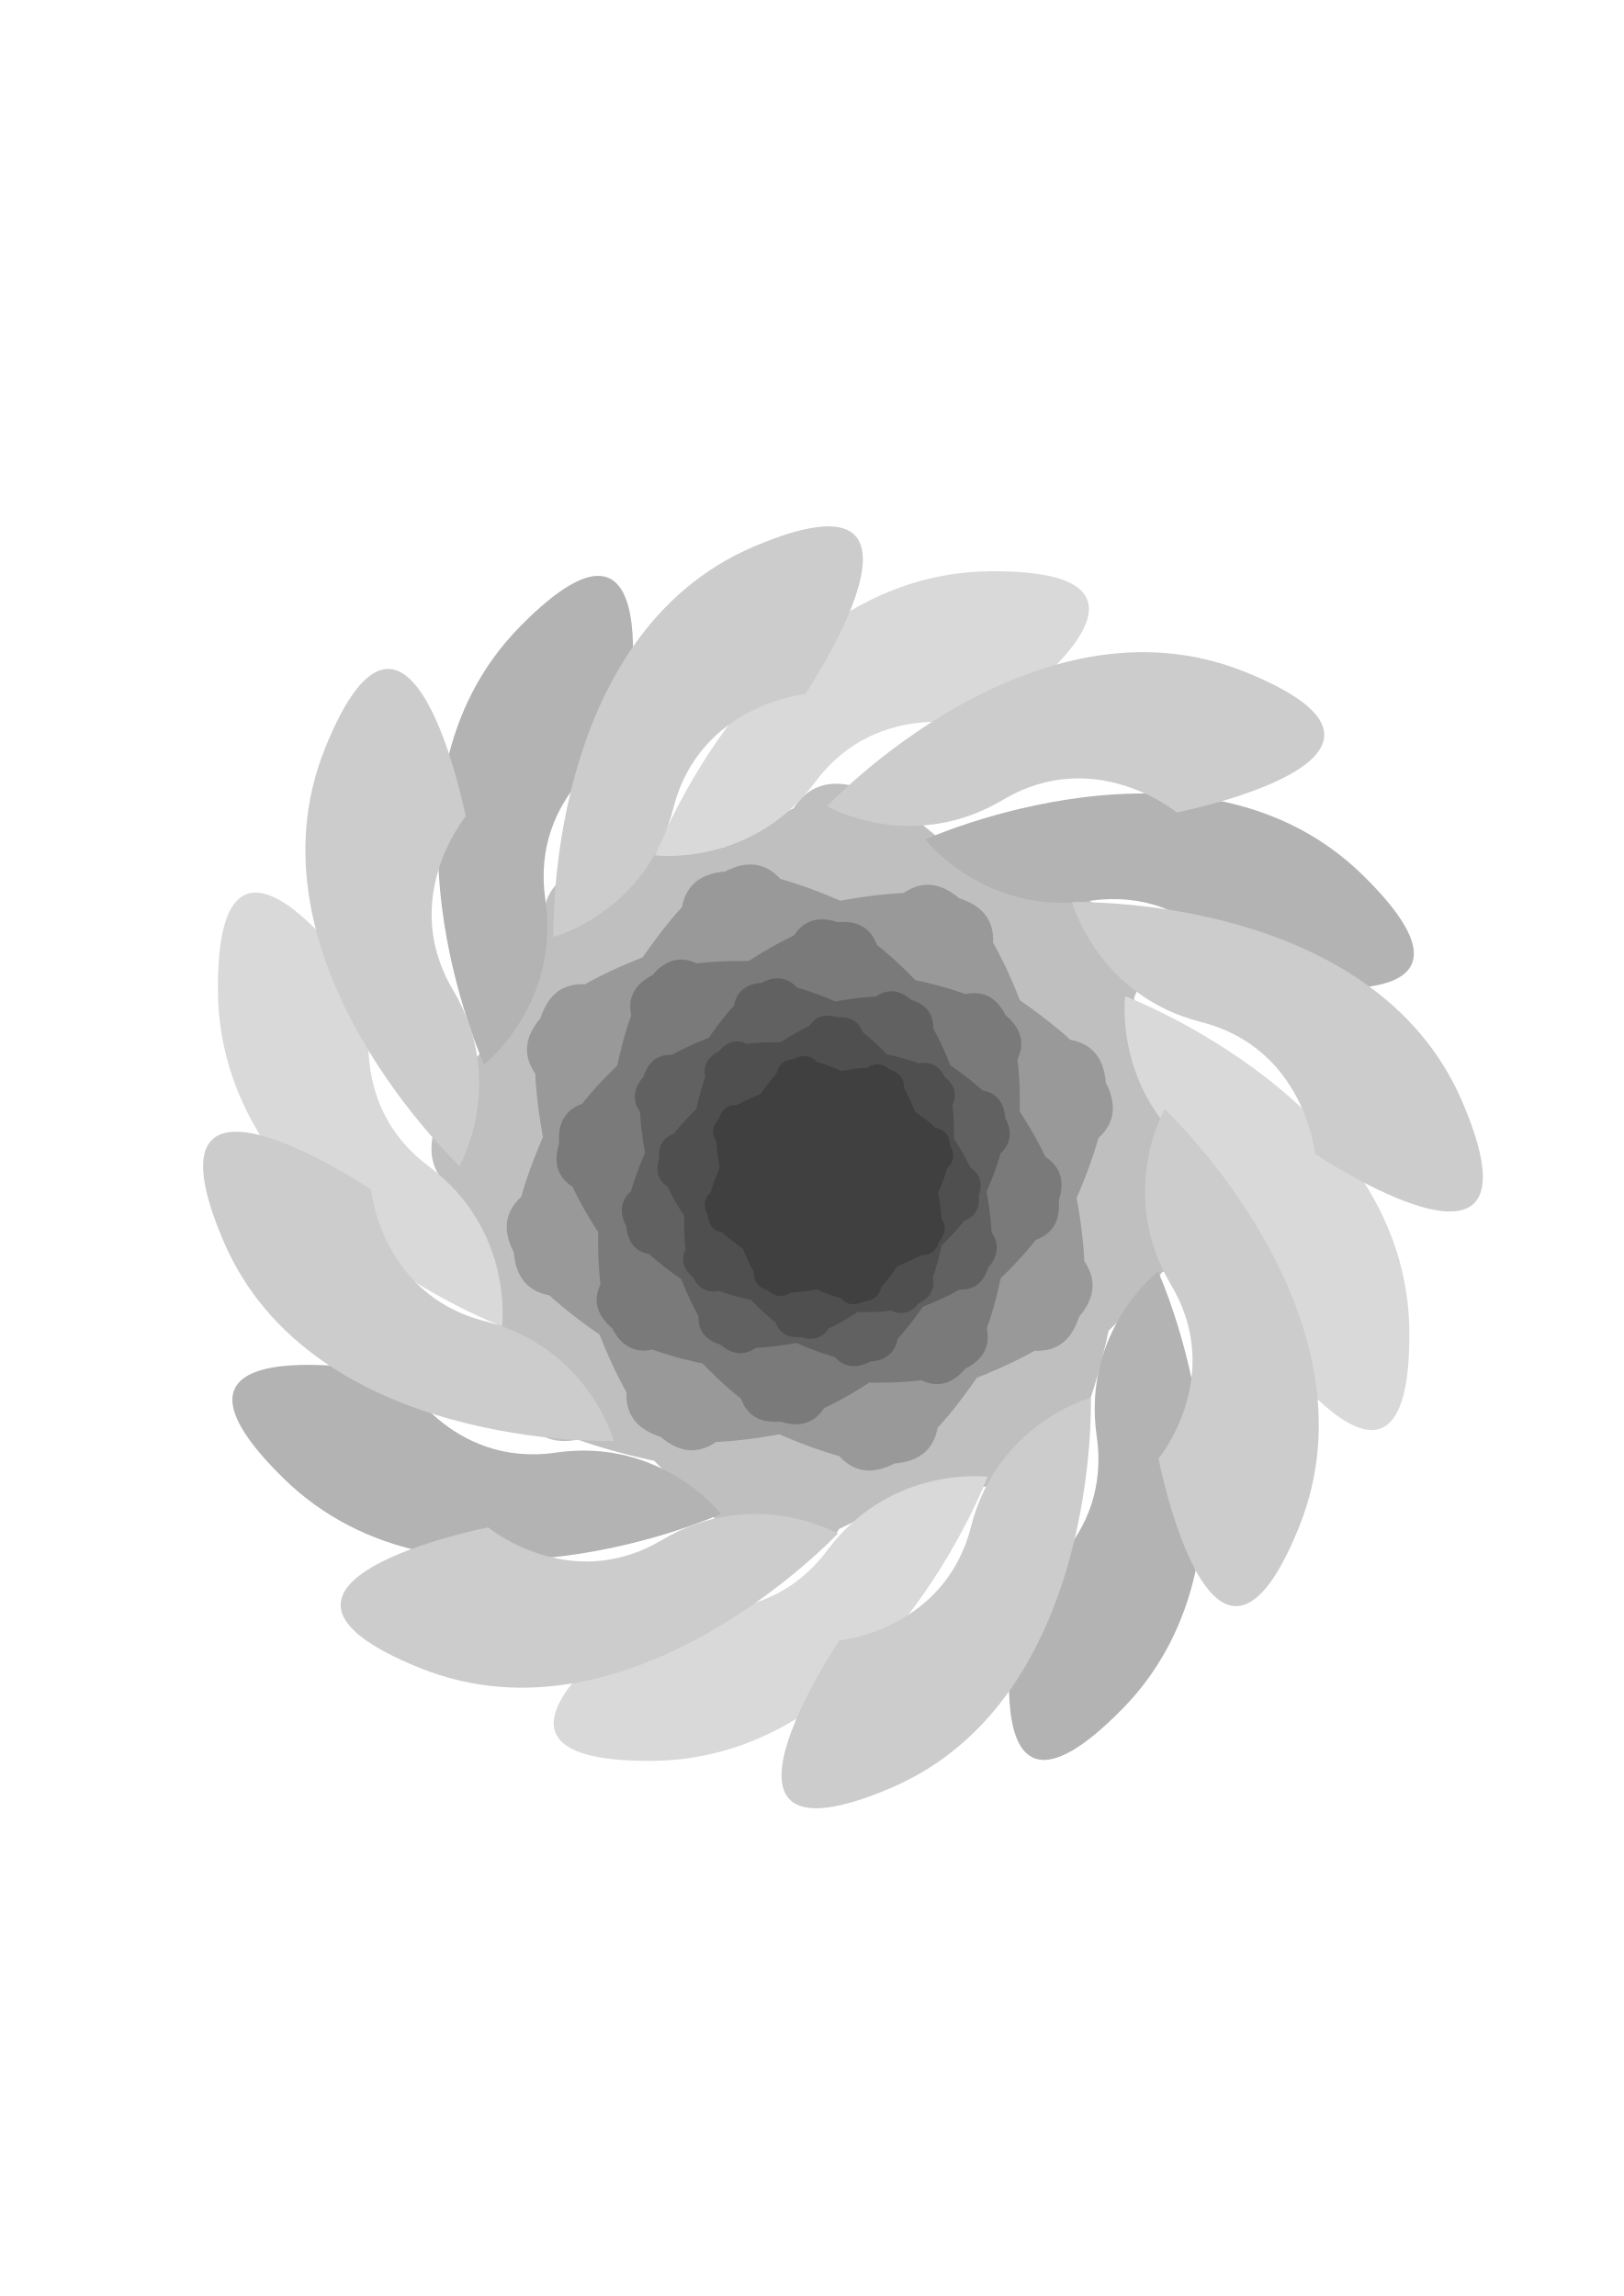
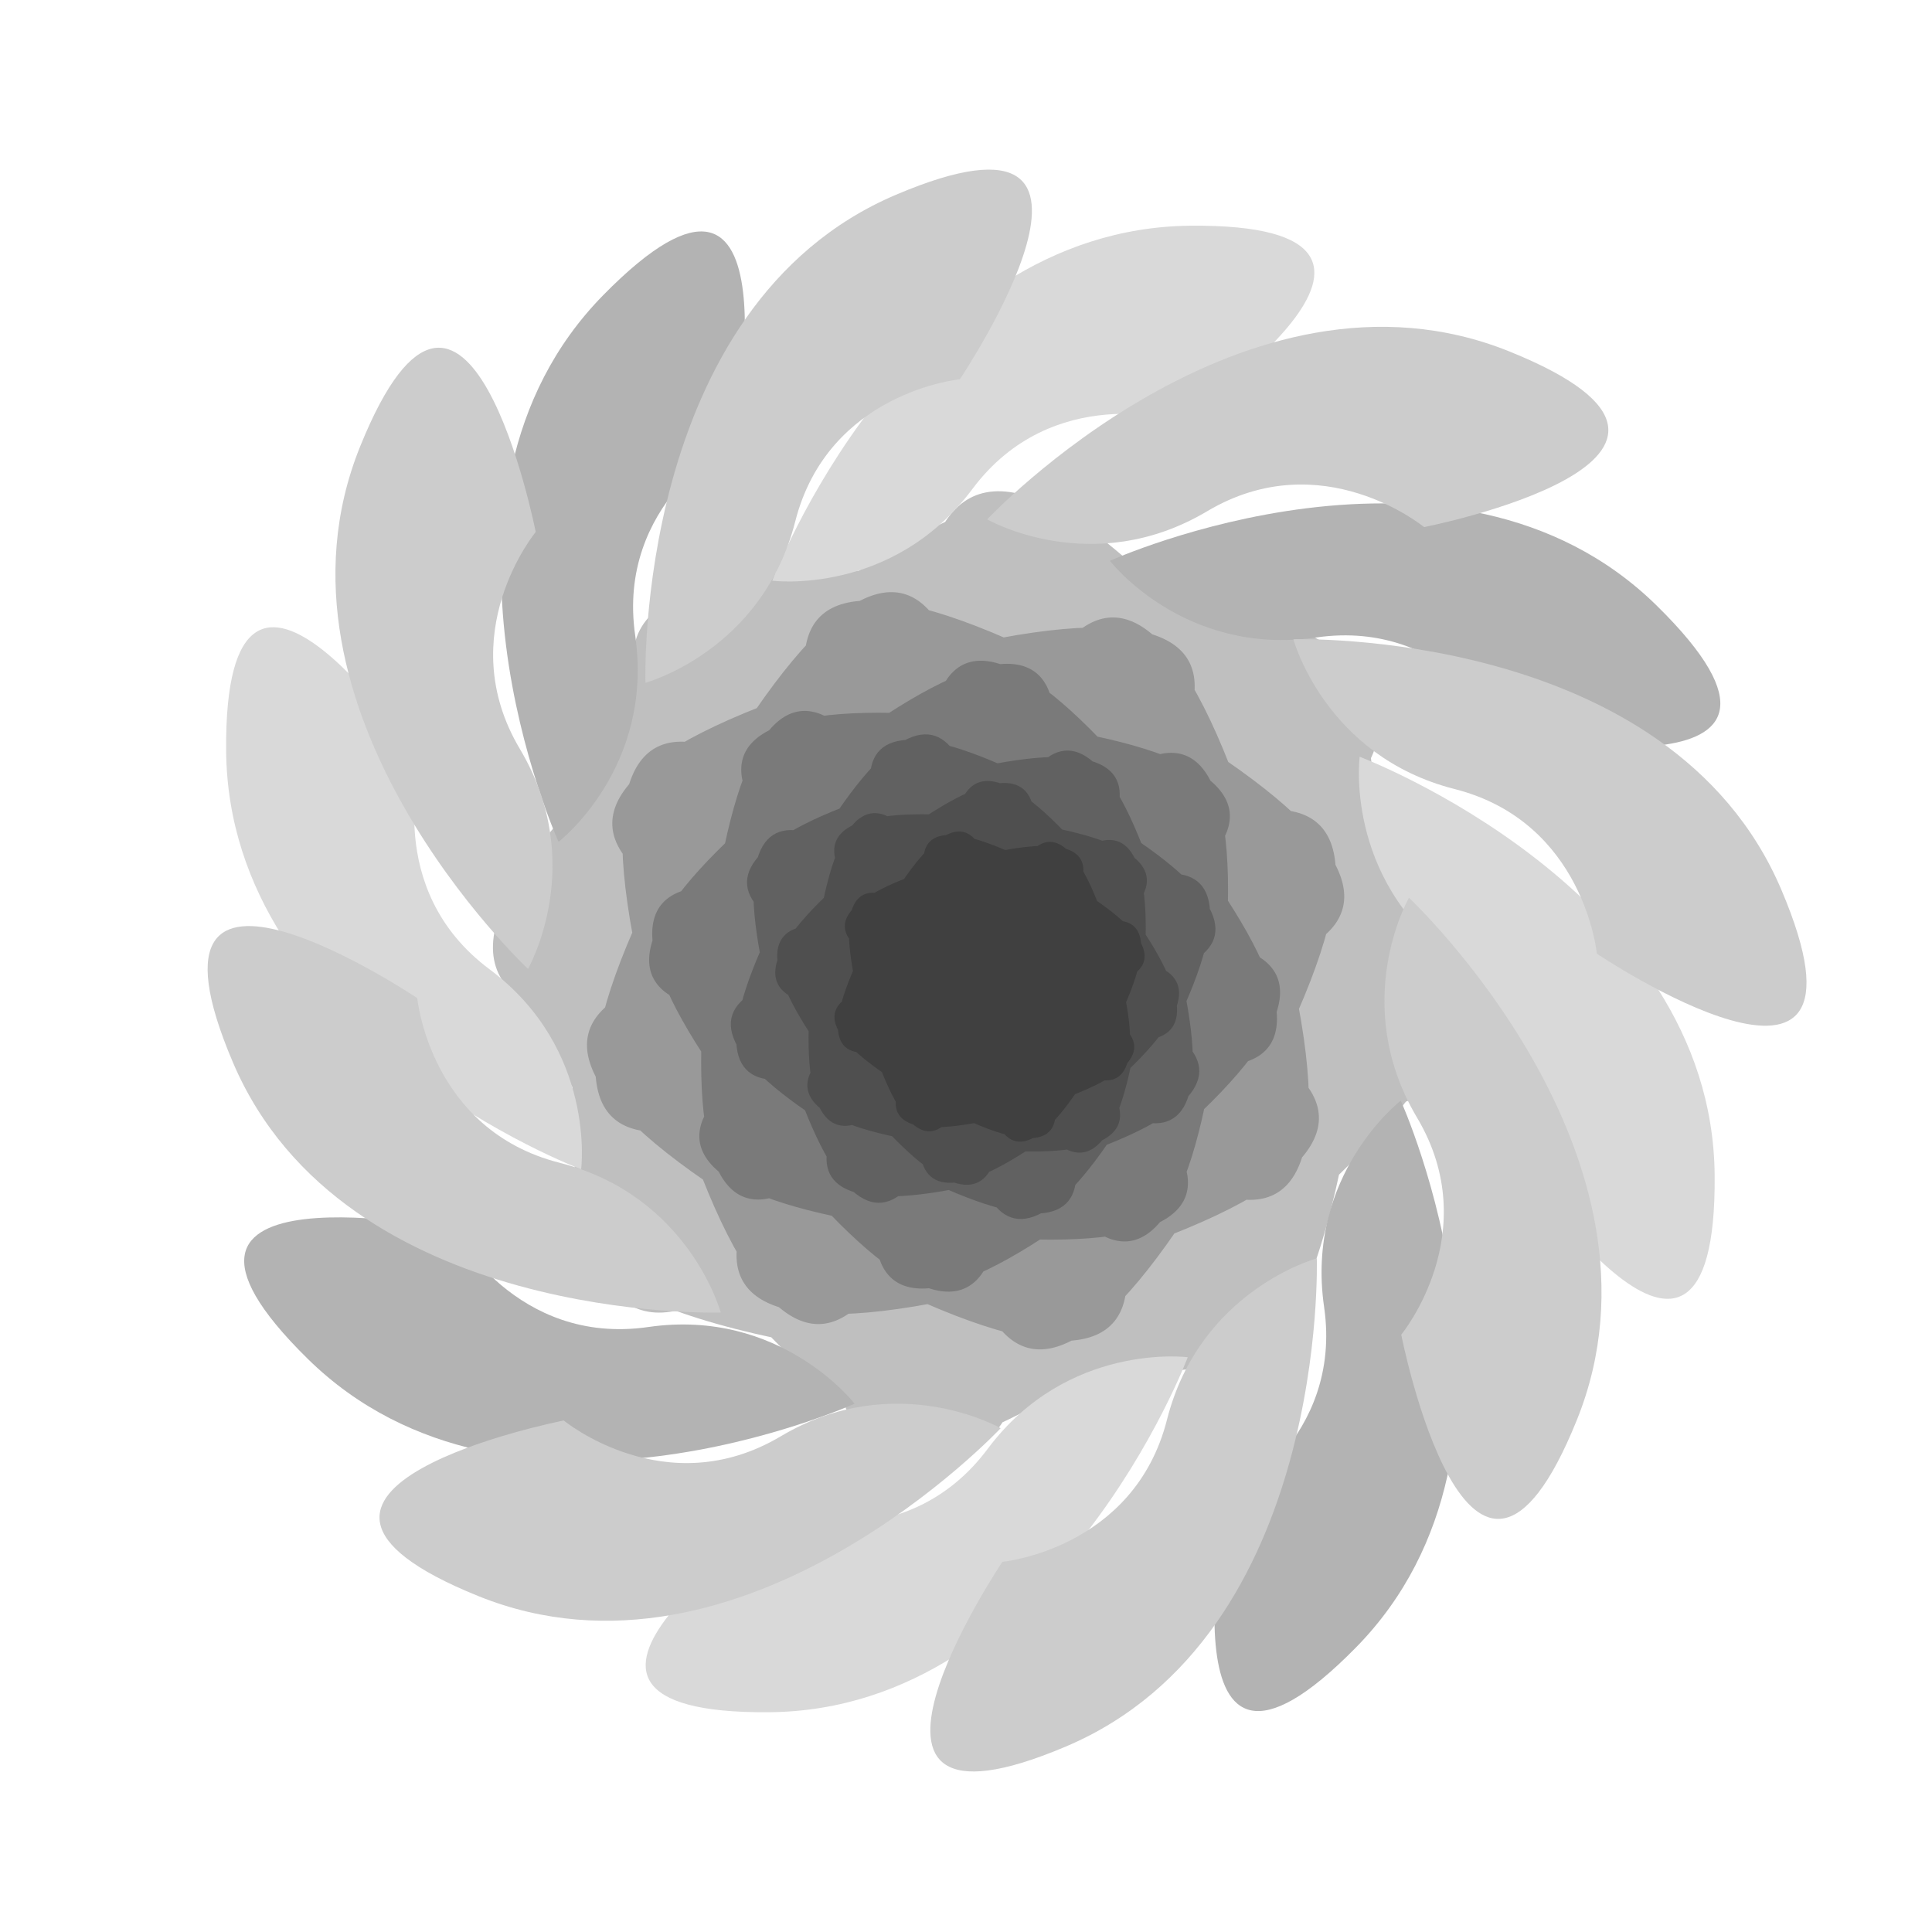
- <svg xmlns="http://www.w3.org/2000/svg" width="210mm" height="297mm" viewBox="0 0 210 297" version="1.1" id="svg1">
+ <svg xmlns="http://www.w3.org/2000/svg" width="200mm" height="200mm" viewBox="0 0 200 200" version="1.1" id="svg1">
  <defs id="defs1" />
  <g id="layer1">
-     <path style="fill:#bfbfbf;fill-opacity:1;stroke-width:2;stroke-linejoin:round" id="path1" d="M 82.409,141.973 C 185.431,60.083 -78.252,135.595 52.5,150.538 183.252,165.481 -56.595,32.423 25.294,135.445 107.183,238.467 31.672,-25.216 16.729,105.535 1.786,236.287 134.843,-3.56 31.821,78.33 -71.201,160.219 192.483,84.708 61.731,69.764 -69.021,54.821 170.826,187.879 88.937,84.857 7.048,-18.165 82.559,245.519 97.502,114.767 112.445,-15.985 -20.613,223.862 82.409,141.973 Z" transform="translate(48.47016,41.01438)" />
-     <path style="fill:#999999;fill-opacity:1;stroke-width:2;stroke-linejoin:round" id="path1-0" d="M 82.409,141.973 C 185.431,60.083 -78.252,135.595 52.5,150.538 183.252,165.481 -56.595,32.423 25.294,135.445 107.183,238.467 31.672,-25.216 16.729,105.535 1.786,236.287 134.843,-3.56 31.821,78.33 -71.201,160.219 192.483,84.708 61.731,69.764 -69.021,54.821 170.826,187.879 88.937,84.857 7.048,-18.165 82.559,245.519 97.502,114.767 112.445,-15.985 -20.613,223.862 82.409,141.973 Z" transform="matrix(-0.3074897,0.7423457,-0.7423457,-0.3074897,204.0673,142.4944)" />
-     <path style="fill:#7a7a7a;fill-opacity:1;stroke-width:2;stroke-linejoin:round" id="path1-0-6" d="M 82.409,141.973 C 185.431,60.083 -78.252,135.595 52.5,150.538 183.252,165.481 -56.595,32.423 25.294,135.445 107.183,238.467 31.672,-25.216 16.729,105.535 1.786,236.287 134.843,-3.56 31.821,78.33 -71.201,160.219 192.483,84.708 61.731,69.764 -69.021,54.821 170.826,187.879 88.937,84.857 7.048,-18.165 82.559,245.519 97.502,114.767 112.445,-15.985 -20.613,223.862 82.409,141.973 Z" transform="matrix(-0.4638645,0.4638645,-0.4638645,-0.4638645,182.219,176.1856)" />
-     <path style="fill:#616161;fill-opacity:1;stroke-width:2;stroke-linejoin:round" id="path1-0-6-1" d="M 82.409,141.973 C 185.431,60.083 -78.252,135.595 52.5,150.538 183.252,165.481 -56.595,32.423 25.294,135.445 107.183,238.467 31.672,-25.216 16.729,105.535 1.786,236.287 134.843,-3.56 31.821,78.33 -71.201,160.219 192.483,84.708 61.731,69.764 -69.021,54.821 170.826,187.879 88.937,84.857 7.048,-18.165 82.559,245.519 97.502,114.767 112.445,-15.985 -20.613,223.862 82.409,141.973 Z" transform="matrix(-0.4751012,0.1967934,-0.1967934,-0.4751012,154.3267,192.7282)" />
-     <path style="fill:#4f4f4f;fill-opacity:1;stroke-width:2;stroke-linejoin:round" id="path1-0-6-1-6" d="M 82.409,141.973 C 185.431,60.083 -78.252,135.595 52.5,150.538 183.252,165.481 -56.595,32.423 25.294,135.445 107.183,238.467 31.672,-25.216 16.729,105.535 1.786,236.287 134.843,-3.56 31.821,78.33 -71.201,160.219 192.483,84.708 61.731,69.764 -69.021,54.821 170.826,187.879 88.937,84.857 7.048,-18.165 82.559,245.519 97.502,114.767 112.445,-15.985 -20.613,223.862 82.409,141.973 Z" transform="matrix(-0.4198422,-1.0979603e-8,1.0979603e-8,-0.4198422,129.9079,198.5244)" />
-     <path style="fill:#404040;fill-opacity:1;stroke-width:2;stroke-linejoin:round" id="path1-0-6-1-6-7" d="M 82.409,141.973 C 185.431,60.083 -78.252,135.595 52.5,150.538 183.252,165.481 -56.595,32.423 25.294,135.445 107.183,238.467 31.672,-25.216 16.729,105.535 1.786,236.287 134.843,-3.56 31.821,78.33 -71.201,160.219 192.483,84.708 61.731,69.764 -69.021,54.821 170.826,187.879 88.937,84.857 7.048,-18.165 82.559,245.519 97.502,114.767 112.445,-15.985 -20.613,223.862 82.409,141.973 Z" transform="matrix(-0.3040648,-0.1259478,0.1259478,-0.3040648,110.7052,193.347)" />
-     <path style="fill:#d9d9d9;fill-opacity:1;stroke:none;stroke-width:0;stroke-linecap:butt;stroke-linejoin:miter;stroke-dasharray:none;stroke-opacity:1" d="m 84.72,110.644 c 0,0 13.764,-36.48 43.295,-36.748 29.532,-0.267 -1.203,20.178 -1.203,20.178 0,0 -13.096,-4.009 -21.38,7.082 -8.285,11.091 -20.712,9.488 -20.712,9.488 z" id="path8" />
-     <path style="fill:#d9d9d9;fill-opacity:1;stroke:none;stroke-width:0;stroke-linecap:butt;stroke-linejoin:miter;stroke-dasharray:none;stroke-opacity:1" d="m 145.527,128.868 c 0,0 36.48,13.764 36.748,43.295 0.267,29.532 -20.178,-1.203 -20.178,-1.203 0,0 4.009,-13.096 -7.082,-21.38 -11.091,-8.285 -9.488,-20.712 -9.488,-20.712 z" id="path8-3" />
-     <path style="fill:#d9d9d9;fill-opacity:1;stroke:none;stroke-width:0;stroke-linecap:butt;stroke-linejoin:miter;stroke-dasharray:none;stroke-opacity:1" d="m 127.73,191.03 c 0,0 -13.764,36.48 -43.295,36.748 -29.532,0.267 1.203,-20.178 1.203,-20.178 0,0 13.096,4.009 21.38,-7.082 8.285,-11.091 20.712,-9.488 20.712,-9.488 z" id="path8-3-1" />
-     <path style="fill:#d9d9d9;fill-opacity:1;stroke:none;stroke-width:0;stroke-linecap:butt;stroke-linejoin:miter;stroke-dasharray:none;stroke-opacity:1" d="m 64.932,171.576 c 0,0 -36.48,-13.764 -36.748,-43.295 -0.267,-29.532 20.178,1.203 20.178,1.203 0,0 -4.009,13.096 7.082,21.38 11.091,8.285 9.488,20.712 9.488,20.712 z" id="path8-3-1-3" />
-     <path style="fill:#b3b3b3;fill-opacity:1;stroke:none;stroke-width:0;stroke-linecap:butt;stroke-linejoin:miter;stroke-dasharray:none;stroke-opacity:1" d="m 119.672,108.585 c 0,0 35.528,-16.063 56.599,4.63 21.071,20.693 -15.118,13.417 -15.118,13.417 0,0 -6.425,-12.095 -20.126,-10.11 -13.701,1.984 -21.355,-7.937 -21.355,-7.937 z" id="path8-6" />
-     <path style="fill:#b3b3b3;fill-opacity:1;stroke:none;stroke-width:0;stroke-linecap:butt;stroke-linejoin:miter;stroke-dasharray:none;stroke-opacity:1" d="m 149.782,164.468 c 0,0 16.063,35.528 -4.63,56.599 -20.693,21.071 -13.417,-15.118 -13.417,-15.118 0,0 12.095,-6.425 10.11,-20.126 -1.984,-13.701 7.937,-21.355 7.937,-21.355 z" id="path8-3-18" />
-     <path style="fill:#b3b3b3;fill-opacity:1;stroke:none;stroke-width:0;stroke-linecap:butt;stroke-linejoin:miter;stroke-dasharray:none;stroke-opacity:1" d="m 93.243,195.838 c 0,0 -35.528,16.063 -56.599,-4.63 -21.071,-20.693 15.118,-13.417 15.118,-13.417 0,0 6.425,12.095 20.126,10.11 13.701,-1.984 21.355,7.937 21.355,7.937 z" id="path8-3-1-7" />
-     <path style="fill:#b3b3b3;fill-opacity:1;stroke:none;stroke-width:0;stroke-linecap:butt;stroke-linejoin:miter;stroke-dasharray:none;stroke-opacity:1" d="m 62.594,137.678 c 0,0 -16.063,-35.528 4.63,-56.599 20.693,-21.071 13.417,15.118 13.417,15.118 0,0 -12.095,6.425 -10.11,20.126 1.984,13.701 -7.937,21.355 -7.937,21.355 z" id="path8-3-1-3-9" />
-     <path style="fill:#cccccc;fill-opacity:1;stroke:none;stroke-width:0;stroke-linecap:butt;stroke-linejoin:miter;stroke-dasharray:none;stroke-opacity:1" d="m 138.664,116.706 c 0,0 38.971,-1.244 50.519,25.937 11.548,27.182 -19.102,6.611 -19.102,6.611 0,0 -1.308,-13.633 -14.725,-17.043 -13.417,-3.41 -16.692,-15.505 -16.692,-15.505 z" id="path8-6-7" />
-     <path style="fill:#cccccc;fill-opacity:1;stroke:none;stroke-width:0;stroke-linecap:butt;stroke-linejoin:miter;stroke-dasharray:none;stroke-opacity:1" d="m 141.088,180.794 c 0,0 1.244,38.971 -25.937,50.519 -27.182,11.548 -6.611,-19.102 -6.611,-19.102 0,0 13.633,-1.308 17.043,-14.725 3.41,-13.417 15.505,-16.692 15.505,-16.692 z" id="path8-3-18-5" />
-     <path style="fill:#cccccc;fill-opacity:1;stroke:none;stroke-width:0;stroke-linecap:butt;stroke-linejoin:miter;stroke-dasharray:none;stroke-opacity:1" d="m 79.387,186.403 c 0,0 -38.971,1.244 -50.519,-25.937 -11.548,-27.182 19.102,-6.611 19.102,-6.611 0,0 1.308,13.633 14.725,17.043 13.417,3.41 16.692,15.505 16.692,15.505 z" id="path8-3-1-7-9" />
-     <path style="fill:#cccccc;fill-opacity:1;stroke:none;stroke-width:0;stroke-linecap:butt;stroke-linejoin:miter;stroke-dasharray:none;stroke-opacity:1" d="m 71.591,121.208 c 0,0 -1.244,-38.971 25.937,-50.519 27.182,-11.548 6.611,19.102 6.611,19.102 0,0 -13.633,1.308 -17.043,14.725 -3.41,13.417 -15.505,16.692 -15.505,16.692 z" id="path8-3-1-3-9-2" />
-     <path style="fill:#cccccc;fill-opacity:1;stroke:none;stroke-width:0;stroke-linecap:butt;stroke-linejoin:miter;stroke-dasharray:none;stroke-opacity:1" d="m 150.629,143.463 c 0,0 28.436,26.676 17.382,54.063 -11.054,27.386 -18.182,-8.833 -18.182,-8.833 0,0 8.715,-10.565 1.639,-22.463 -7.076,-11.899 -0.839,-22.766 -0.839,-22.766 z" id="path8-6-7-3" />
-     <path style="fill:#cccccc;fill-opacity:1;stroke:none;stroke-width:0;stroke-linecap:butt;stroke-linejoin:miter;stroke-dasharray:none;stroke-opacity:1" d="m 108.363,198.377 c 0,0 -26.676,28.436 -54.063,17.382 -27.386,-11.054 8.833,-18.182 8.833,-18.182 0,0 10.565,8.715 22.463,1.639 11.899,-7.076 22.766,-0.839 22.766,-0.839 z" id="path8-3-18-5-6" />
-     <path style="fill:#cccccc;fill-opacity:1;stroke:none;stroke-width:0;stroke-linecap:butt;stroke-linejoin:miter;stroke-dasharray:none;stroke-opacity:1" d="m 59.431,150.83 c 0,0 -28.436,-26.676 -17.382,-54.063 11.054,-27.386 18.182,8.833 18.182,8.833 0,0 -8.715,10.565 -1.639,22.463 7.076,11.899 0.839,22.766 0.839,22.766 z" id="path8-3-1-7-9-1" />
-     <path style="fill:#cccccc;fill-opacity:1;stroke:none;stroke-width:0;stroke-linecap:butt;stroke-linejoin:miter;stroke-dasharray:none;stroke-opacity:1" d="m 106.967,104.296 c 0,0 26.676,-28.436 54.063,-17.382 27.386,11.054 -8.833,18.182 -8.833,18.182 0,0 -10.565,-8.715 -22.463,-1.639 -11.899,7.076 -22.766,0.839 -22.766,0.839 z" id="path8-3-1-3-9-2-2" />
+     <path style="fill:#bfbfbf;fill-opacity:1;stroke-width:2;stroke-linejoin:round" id="path1" d="M 82.409,141.973 C 185.431,60.083 -78.252,135.595 52.5,150.538 183.252,165.481 -56.595,32.423 25.294,135.445 107.183,238.467 31.672,-25.216 16.729,105.535 1.786,236.287 134.843,-3.56 31.821,78.33 -71.201,160.219 192.483,84.708 61.731,69.764 -69.021,54.821 170.826,187.879 88.937,84.857 7.048,-18.165 82.559,245.519 97.502,114.767 112.445,-15.985 -20.613,223.862 82.409,141.973 Z" transform="translate(43.69573,-9.515072)" />
+     <path style="fill:#999999;fill-opacity:1;stroke-width:2;stroke-linejoin:round" id="path1-0" d="M 82.409,141.973 C 185.431,60.083 -78.252,135.595 52.5,150.538 183.252,165.481 -56.595,32.423 25.294,135.445 107.183,238.467 31.672,-25.216 16.729,105.535 1.786,236.287 134.843,-3.56 31.821,78.33 -71.201,160.219 192.483,84.708 61.731,69.764 -69.021,54.821 170.826,187.879 88.937,84.857 7.048,-18.165 82.559,245.519 97.502,114.767 112.445,-15.985 -20.613,223.862 82.409,141.973 Z" transform="matrix(-0.3074897,0.7423457,-0.7423457,-0.3074897,199.2929,91.96496)" />
+     <path style="fill:#7a7a7a;fill-opacity:1;stroke-width:2;stroke-linejoin:round" id="path1-0-6" d="M 82.409,141.973 C 185.431,60.083 -78.252,135.595 52.5,150.538 183.252,165.481 -56.595,32.423 25.294,135.445 107.183,238.467 31.672,-25.216 16.729,105.535 1.786,236.287 134.843,-3.56 31.821,78.33 -71.201,160.219 192.483,84.708 61.731,69.764 -69.021,54.821 170.826,187.879 88.937,84.857 7.048,-18.165 82.559,245.519 97.502,114.767 112.445,-15.985 -20.613,223.862 82.409,141.973 Z" transform="matrix(-0.4638645,0.4638645,-0.4638645,-0.4638645,177.4445,125.6562)" />
+     <path style="fill:#616161;fill-opacity:1;stroke-width:2;stroke-linejoin:round" id="path1-0-6-1" d="M 82.409,141.973 C 185.431,60.083 -78.252,135.595 52.5,150.538 183.252,165.481 -56.595,32.423 25.294,135.445 107.183,238.467 31.672,-25.216 16.729,105.535 1.786,236.287 134.843,-3.56 31.821,78.33 -71.201,160.219 192.483,84.708 61.731,69.764 -69.021,54.821 170.826,187.879 88.937,84.857 7.048,-18.165 82.559,245.519 97.502,114.767 112.445,-15.985 -20.613,223.862 82.409,141.973 Z" transform="matrix(-0.4751012,0.1967934,-0.1967934,-0.4751012,149.5523,142.1987)" />
+     <path style="fill:#4f4f4f;fill-opacity:1;stroke-width:2;stroke-linejoin:round" id="path1-0-6-1-6" d="M 82.409,141.973 C 185.431,60.083 -78.252,135.595 52.5,150.538 183.252,165.481 -56.595,32.423 25.294,135.445 107.183,238.467 31.672,-25.216 16.729,105.535 1.786,236.287 134.843,-3.56 31.821,78.33 -71.201,160.219 192.483,84.708 61.731,69.764 -69.021,54.821 170.826,187.879 88.937,84.857 7.048,-18.165 82.559,245.519 97.502,114.767 112.445,-15.985 -20.613,223.862 82.409,141.973 Z" transform="matrix(-0.4198422,-1.0979603e-8,1.0979603e-8,-0.4198422,125.1335,147.9949)" />
+     <path style="fill:#404040;fill-opacity:1;stroke-width:2;stroke-linejoin:round" id="path1-0-6-1-6-7" d="M 82.409,141.973 C 185.431,60.083 -78.252,135.595 52.5,150.538 183.252,165.481 -56.595,32.423 25.294,135.445 107.183,238.467 31.672,-25.216 16.729,105.535 1.786,236.287 134.843,-3.56 31.821,78.33 -71.201,160.219 192.483,84.708 61.731,69.764 -69.021,54.821 170.826,187.879 88.937,84.857 7.048,-18.165 82.559,245.519 97.502,114.767 112.445,-15.985 -20.613,223.862 82.409,141.973 Z" transform="matrix(-0.3040648,-0.1259478,0.1259478,-0.3040648,105.9307,142.8175)" />
+     <path style="fill:#d9d9d9;fill-opacity:1;stroke:none;stroke-width:0;stroke-linecap:butt;stroke-linejoin:miter;stroke-dasharray:none;stroke-opacity:1" d="m 79.946,60.114 c 0,0 13.764,-36.48 43.295,-36.748 29.532,-0.267 -1.203,20.178 -1.203,20.178 0,0 -13.096,-4.009 -21.38,7.082 -8.285,11.091 -20.712,9.488 -20.712,9.488 z" id="path8" />
+     <path style="fill:#d9d9d9;fill-opacity:1;stroke:none;stroke-width:0;stroke-linecap:butt;stroke-linejoin:miter;stroke-dasharray:none;stroke-opacity:1" d="m 140.752,78.339 c 0,0 36.48,13.764 36.748,43.295 0.267,29.532 -20.178,-1.203 -20.178,-1.203 0,0 4.009,-13.096 -7.082,-21.38 -11.091,-8.285 -9.488,-20.712 -9.488,-20.712 z" id="path8-3" />
+     <path style="fill:#d9d9d9;fill-opacity:1;stroke:none;stroke-width:0;stroke-linecap:butt;stroke-linejoin:miter;stroke-dasharray:none;stroke-opacity:1" d="m 122.956,140.5 c 0,0 -13.764,36.48 -43.295,36.748 -29.532,0.267 1.203,-20.178 1.203,-20.178 0,0 13.096,4.009 21.38,-7.082 8.285,-11.091 20.712,-9.488 20.712,-9.488 z" id="path8-3-1" />
+     <path style="fill:#d9d9d9;fill-opacity:1;stroke:none;stroke-width:0;stroke-linecap:butt;stroke-linejoin:miter;stroke-dasharray:none;stroke-opacity:1" d="m 60.158,121.047 c 0,0 -36.48,-13.764 -36.748,-43.295 -0.267,-29.532 20.178,1.203 20.178,1.203 0,0 -4.009,13.096 7.082,21.38 11.091,8.285 9.488,20.712 9.488,20.712 z" id="path8-3-1-3" />
+     <path style="fill:#b3b3b3;fill-opacity:1;stroke:none;stroke-width:0;stroke-linecap:butt;stroke-linejoin:miter;stroke-dasharray:none;stroke-opacity:1" d="m 114.897,58.055 c 0,0 35.528,-16.063 56.599,4.63 21.071,20.693 -15.118,13.417 -15.118,13.417 0,0 -6.425,-12.095 -20.126,-10.11 -13.701,1.984 -21.355,-7.937 -21.355,-7.937 z" id="path8-6" />
+     <path style="fill:#b3b3b3;fill-opacity:1;stroke:none;stroke-width:0;stroke-linecap:butt;stroke-linejoin:miter;stroke-dasharray:none;stroke-opacity:1" d="m 145.007,113.938 c 0,0 16.063,35.528 -4.63,56.599 -20.693,21.071 -13.417,-15.118 -13.417,-15.118 0,0 12.095,-6.425 10.11,-20.126 -1.984,-13.701 7.937,-21.355 7.937,-21.355 z" id="path8-3-18" />
+     <path style="fill:#b3b3b3;fill-opacity:1;stroke:none;stroke-width:0;stroke-linecap:butt;stroke-linejoin:miter;stroke-dasharray:none;stroke-opacity:1" d="m 88.469,145.309 c 0,0 -35.528,16.063 -56.599,-4.63 -21.071,-20.693 15.118,-13.417 15.118,-13.417 0,0 6.425,12.095 20.126,10.11 13.701,-1.984 21.355,7.937 21.355,7.937 z" id="path8-3-1-7" />
+     <path style="fill:#b3b3b3;fill-opacity:1;stroke:none;stroke-width:0;stroke-linecap:butt;stroke-linejoin:miter;stroke-dasharray:none;stroke-opacity:1" d="m 57.82,87.149 c 0,0 -16.063,-35.528 4.63,-56.599 20.693,-21.071 13.417,15.118 13.417,15.118 0,0 -12.095,6.425 -10.11,20.126 1.984,13.701 -7.937,21.355 -7.937,21.355 z" id="path8-3-1-3-9" />
+     <path style="fill:#cccccc;fill-opacity:1;stroke:none;stroke-width:0;stroke-linecap:butt;stroke-linejoin:miter;stroke-dasharray:none;stroke-opacity:1" d="m 133.89,66.177 c 0,0 38.971,-1.244 50.519,25.937 11.548,27.182 -19.102,6.611 -19.102,6.611 0,0 -1.308,-13.633 -14.725,-17.043 -13.417,-3.41 -16.692,-15.505 -16.692,-15.505 z" id="path8-6-7" />
+     <path style="fill:#cccccc;fill-opacity:1;stroke:none;stroke-width:0;stroke-linecap:butt;stroke-linejoin:miter;stroke-dasharray:none;stroke-opacity:1" d="m 136.314,130.264 c 0,0 1.244,38.971 -25.937,50.519 -27.182,11.548 -6.611,-19.102 -6.611,-19.102 0,0 13.633,-1.308 17.043,-14.725 3.41,-13.417 15.505,-16.692 15.505,-16.692 z" id="path8-3-18-5" />
+     <path style="fill:#cccccc;fill-opacity:1;stroke:none;stroke-width:0;stroke-linecap:butt;stroke-linejoin:miter;stroke-dasharray:none;stroke-opacity:1" d="m 74.612,135.873 c 0,0 -38.971,1.244 -50.519,-25.937 -11.548,-27.182 19.102,-6.611 19.102,-6.611 0,0 1.308,13.633 14.725,17.043 13.417,3.41 16.692,15.505 16.692,15.505 z" id="path8-3-1-7-9" />
+     <path style="fill:#cccccc;fill-opacity:1;stroke:none;stroke-width:0;stroke-linecap:butt;stroke-linejoin:miter;stroke-dasharray:none;stroke-opacity:1" d="m 66.816,70.679 c 0,0 -1.244,-38.971 25.937,-50.519 27.182,-11.548 6.611,19.102 6.611,19.102 0,0 -13.633,1.308 -17.043,14.725 -3.41,13.417 -15.505,16.692 -15.505,16.692 z" id="path8-3-1-3-9-2" />
+     <path style="fill:#cccccc;fill-opacity:1;stroke:none;stroke-width:0;stroke-linecap:butt;stroke-linejoin:miter;stroke-dasharray:none;stroke-opacity:1" d="m 145.855,92.933 c 0,0 28.436,26.676 17.382,54.063 -11.054,27.386 -18.182,-8.833 -18.182,-8.833 0,0 8.715,-10.565 1.639,-22.463 -7.076,-11.899 -0.839,-22.766 -0.839,-22.766 z" id="path8-6-7-3" />
+     <path style="fill:#cccccc;fill-opacity:1;stroke:none;stroke-width:0;stroke-linecap:butt;stroke-linejoin:miter;stroke-dasharray:none;stroke-opacity:1" d="m 103.588,147.848 c 0,0 -26.676,28.436 -54.062,17.382 -27.386,-11.054 8.833,-18.182 8.833,-18.182 0,0 10.565,8.715 22.463,1.639 11.899,-7.076 22.766,-0.839 22.766,-0.839 z" id="path8-3-18-5-6" />
+     <path style="fill:#cccccc;fill-opacity:1;stroke:none;stroke-width:0;stroke-linecap:butt;stroke-linejoin:miter;stroke-dasharray:none;stroke-opacity:1" d="m 54.657,100.3 c 0,0 -28.436,-26.676 -17.382,-54.063 11.054,-27.386 18.182,8.833 18.182,8.833 0,0 -8.715,10.565 -1.639,22.463 7.076,11.899 0.839,22.766 0.839,22.766 z" id="path8-3-1-7-9-1" />
+     <path style="fill:#cccccc;fill-opacity:1;stroke:none;stroke-width:0;stroke-linecap:butt;stroke-linejoin:miter;stroke-dasharray:none;stroke-opacity:1" d="m 102.192,53.766 c 0,0 26.676,-28.436 54.063,-17.382 27.386,11.054 -8.833,18.182 -8.833,18.182 0,0 -10.565,-8.715 -22.463,-1.639 -11.899,7.076 -22.766,0.839 -22.766,0.839 z" id="path8-3-1-3-9-2-2" />
  </g>
</svg>
